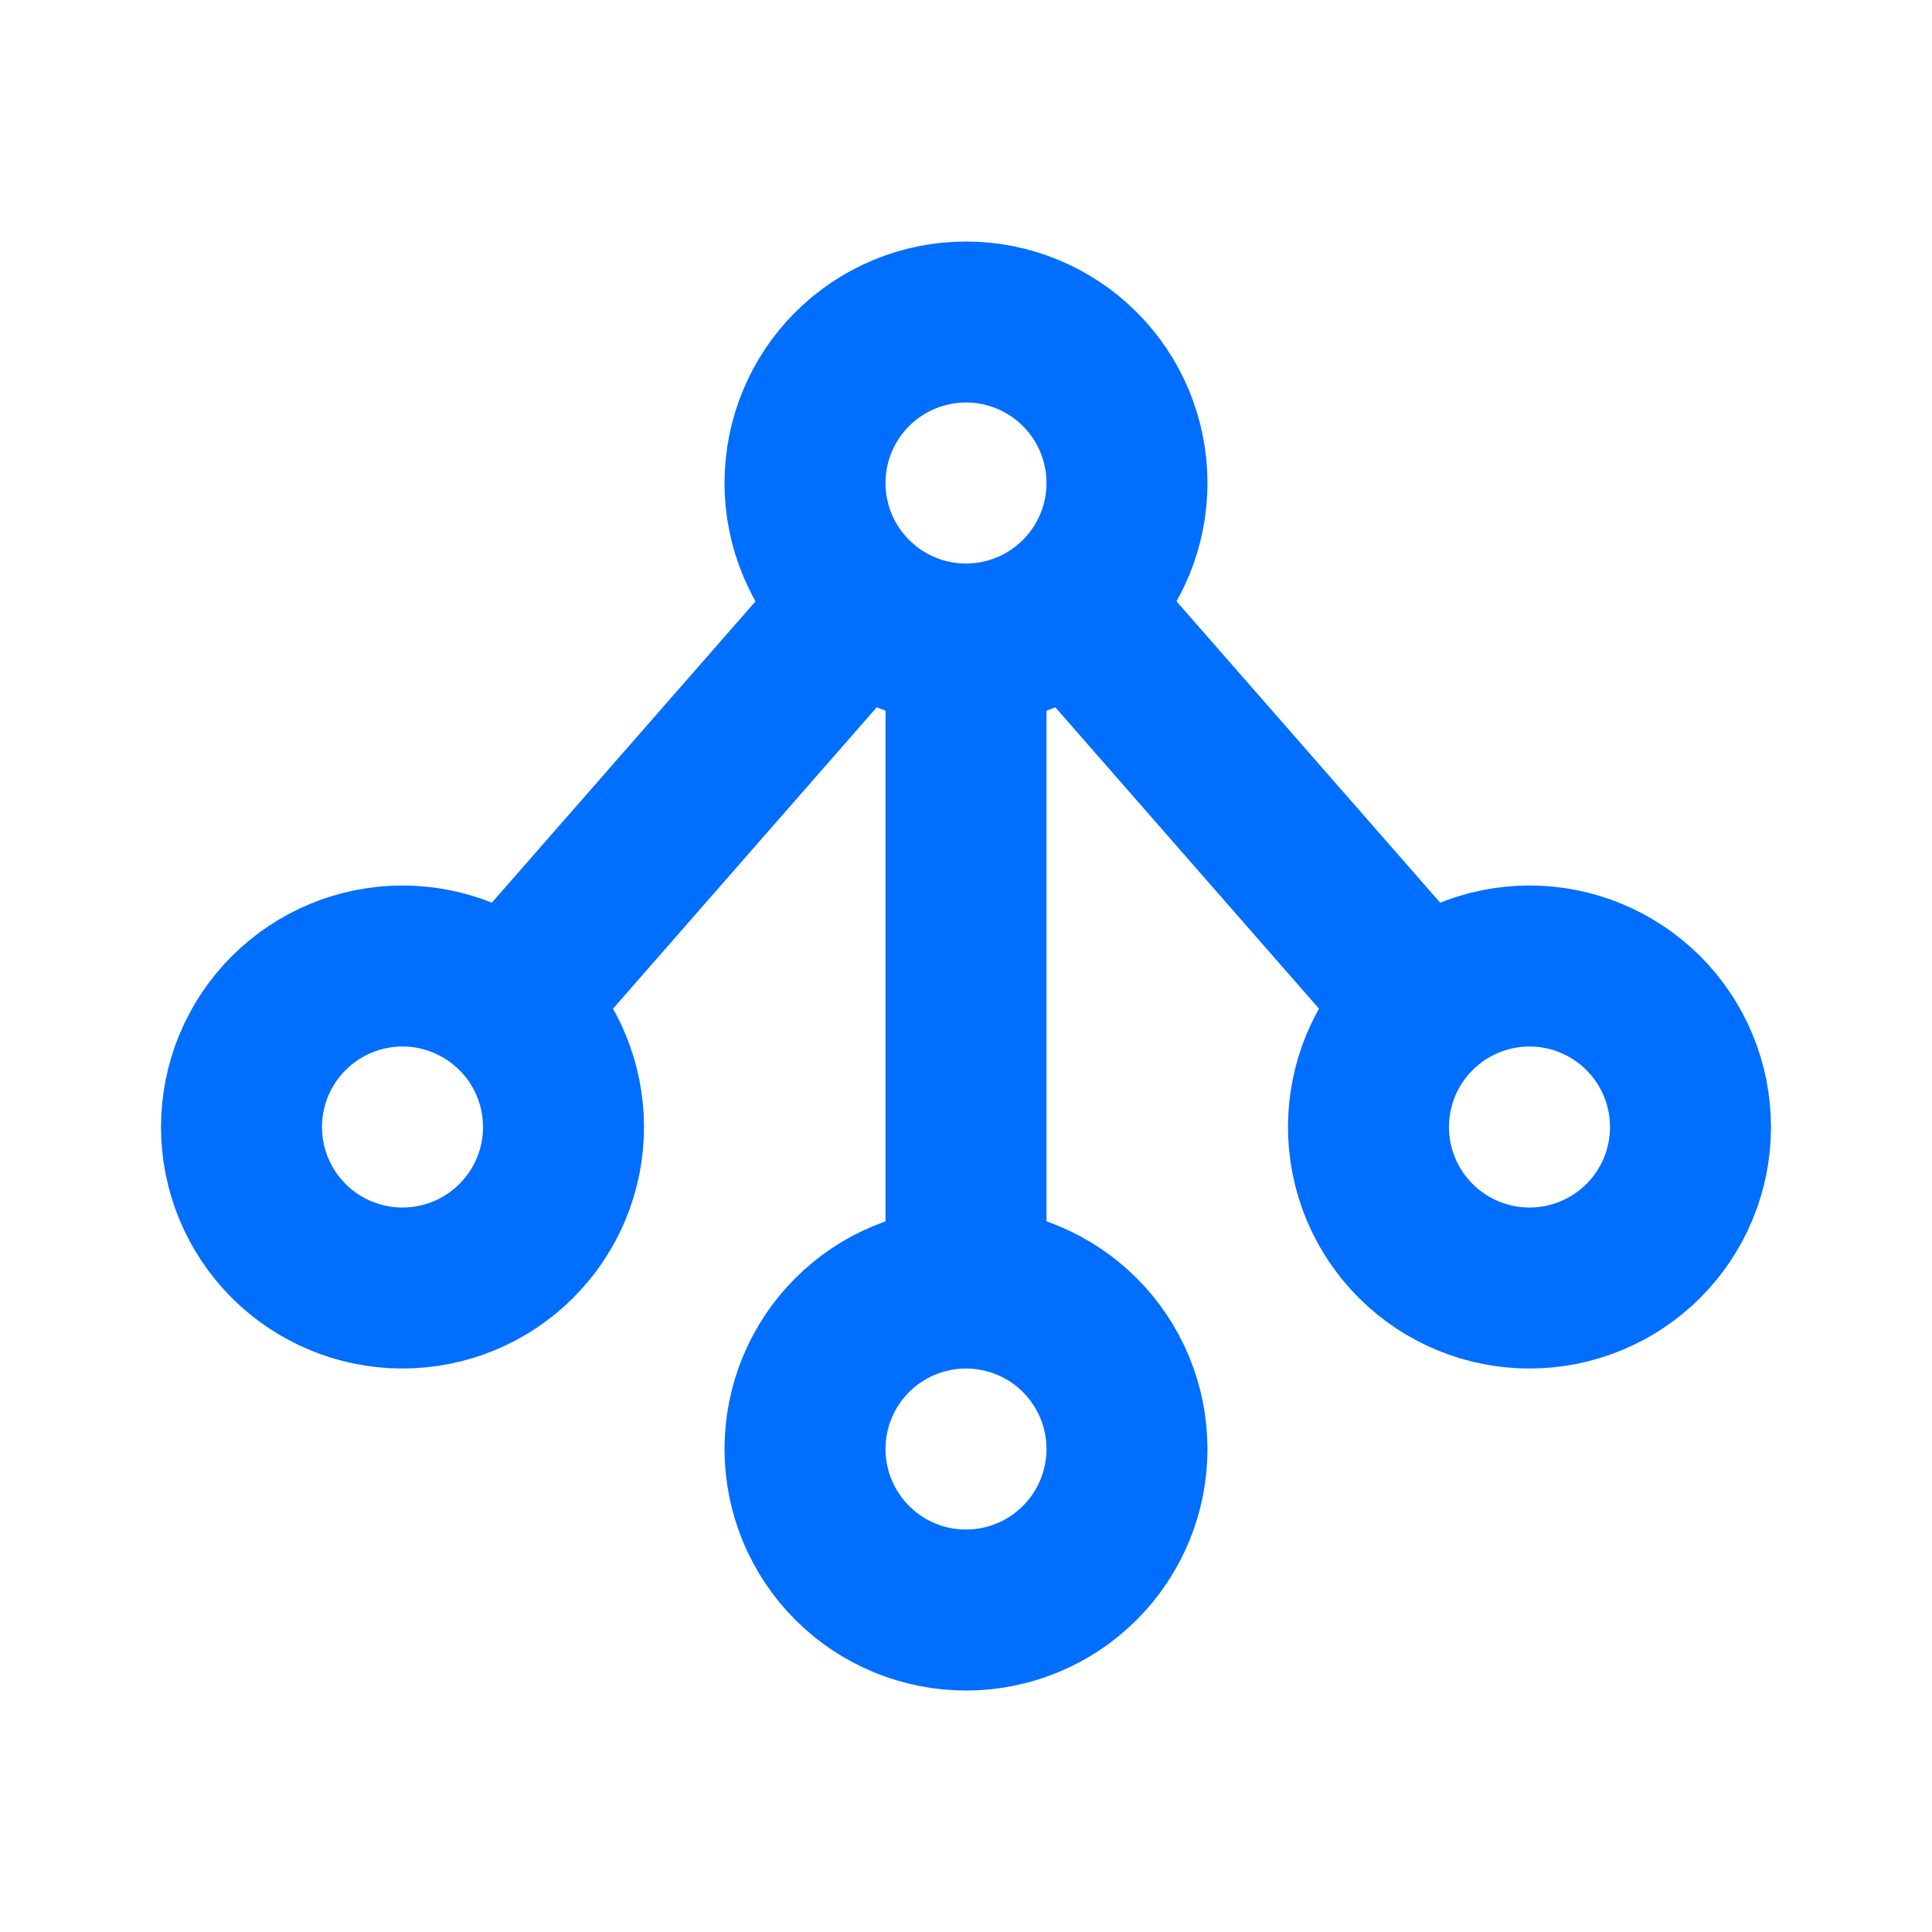
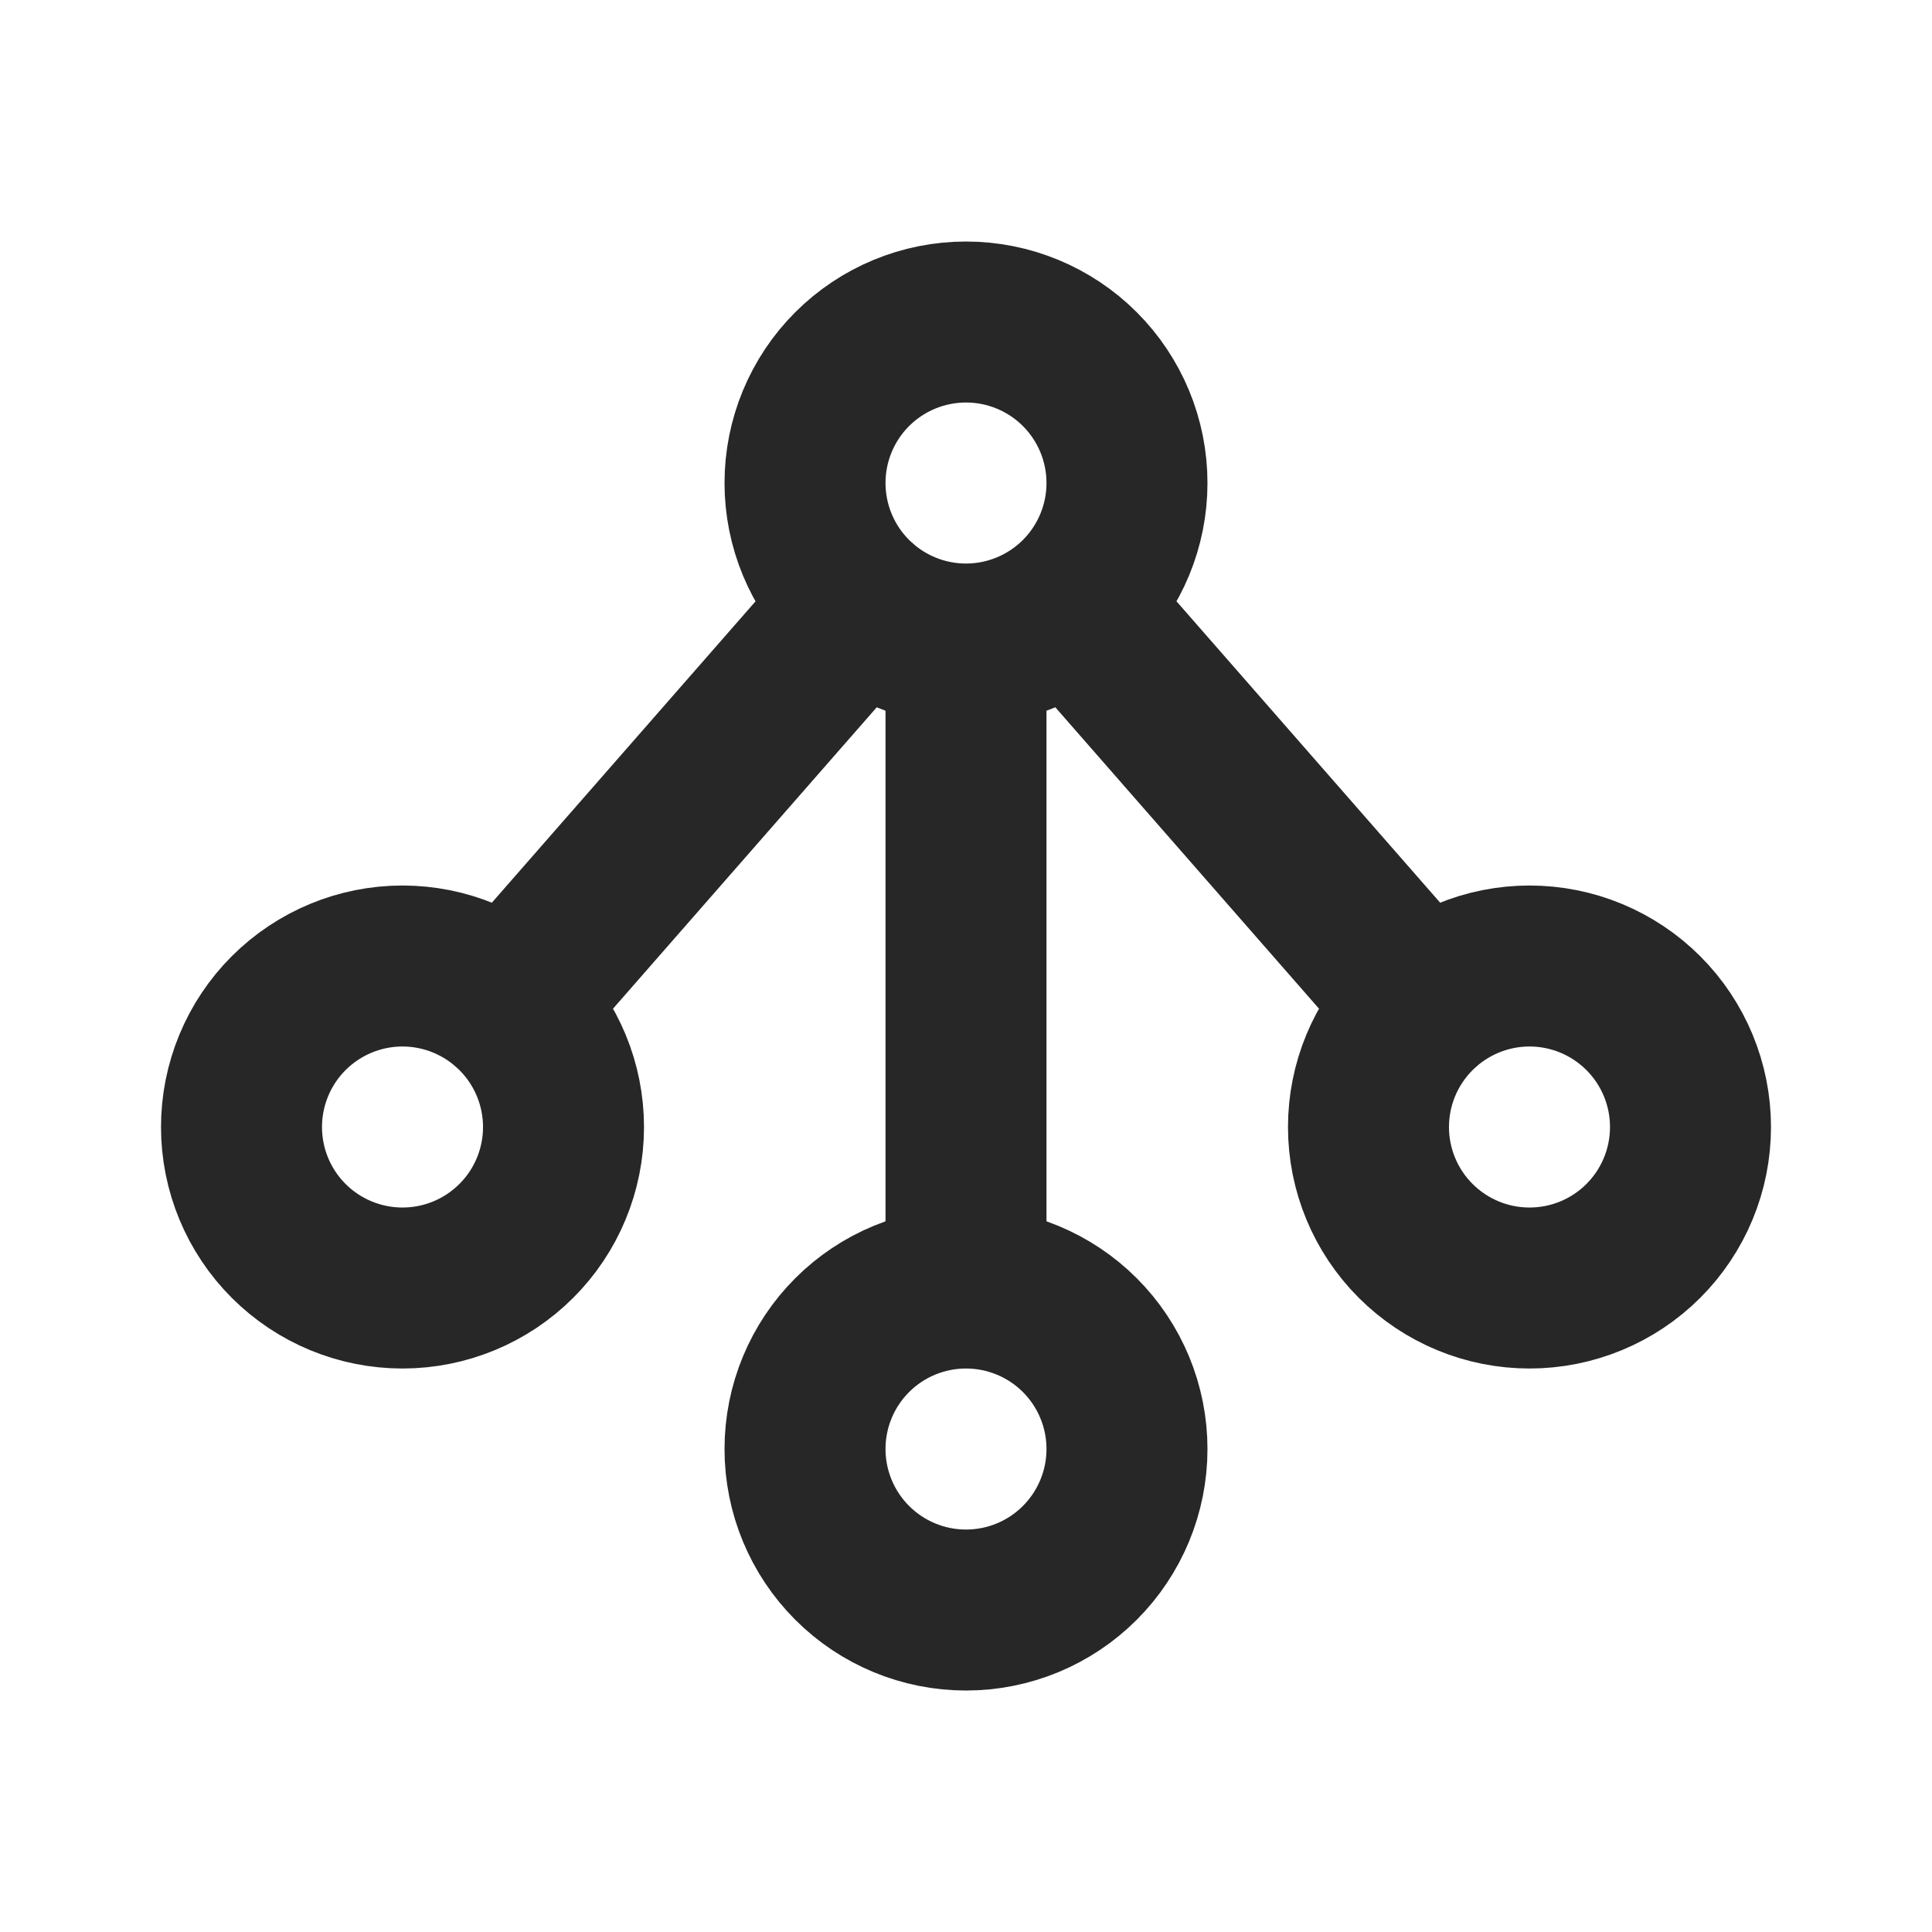
<svg xmlns="http://www.w3.org/2000/svg" width="40" height="40" viewBox="0 0 40 40" fill="none">
-   <path d="M20 13.334C19.116 13.334 18.268 12.982 17.643 12.357C17.018 11.732 16.667 10.884 16.667 10C16.667 9.116 17.018 8.268 17.643 7.643C18.268 7.018 19.116 6.667 20 6.667C20.884 6.667 21.732 7.018 22.357 7.643C22.982 8.268 23.333 9.116 23.333 10C23.333 10.884 22.982 11.732 22.357 12.357C21.732 12.982 20.884 13.334 20 13.334ZM20 13.334V26.667M20 26.667C20.884 26.667 21.732 27.018 22.357 27.643C22.982 28.268 23.333 29.116 23.333 30C23.333 30.884 22.982 31.732 22.357 32.357C21.732 32.983 20.884 33.334 20 33.334C19.116 33.334 18.268 32.983 17.643 32.357C17.018 31.732 16.667 30.884 16.667 30C16.667 29.116 17.018 28.268 17.643 27.643C18.268 27.018 19.116 26.667 20 26.667ZM10.527 20.827L17.807 12.507M29.473 20.827L22.197 12.51M11.667 23.334C11.667 22.45 11.316 21.602 10.69 20.977C10.065 20.352 9.217 20 8.333 20C7.449 20 6.601 20.352 5.976 20.977C5.351 21.602 5 22.45 5 23.334C5 24.218 5.351 25.066 5.976 25.691C6.601 26.316 7.449 26.667 8.333 26.667C9.217 26.667 10.065 26.316 10.69 25.691C11.316 25.066 11.667 24.218 11.667 23.334ZM35 23.334C35 22.45 34.649 21.602 34.024 20.977C33.399 20.352 32.551 20 31.667 20C30.783 20 29.935 20.352 29.31 20.977C28.684 21.602 28.333 22.45 28.333 23.334C28.333 24.218 28.684 25.066 29.31 25.691C29.935 26.316 30.783 26.667 31.667 26.667C32.551 26.667 33.399 26.316 34.024 25.691C34.649 25.066 35 24.218 35 23.334Z" stroke="#006EFE" stroke-width="3.333" stroke-linecap="round" stroke-linejoin="round" />
+   <path d="M20 13.334C19.116 13.334 18.268 12.982 17.643 12.357C17.018 11.732 16.667 10.884 16.667 10C16.667 9.116 17.018 8.268 17.643 7.643C18.268 7.018 19.116 6.667 20 6.667C20.884 6.667 21.732 7.018 22.357 7.643C22.982 8.268 23.333 9.116 23.333 10C23.333 10.884 22.982 11.732 22.357 12.357C21.732 12.982 20.884 13.334 20 13.334ZM20 13.334V26.667M20 26.667C20.884 26.667 21.732 27.018 22.357 27.643C22.982 28.268 23.333 29.116 23.333 30C23.333 30.884 22.982 31.732 22.357 32.357C21.732 32.983 20.884 33.334 20 33.334C19.116 33.334 18.268 32.983 17.643 32.357C17.018 31.732 16.667 30.884 16.667 30C16.667 29.116 17.018 28.268 17.643 27.643C18.268 27.018 19.116 26.667 20 26.667ZM10.527 20.827L17.807 12.507M29.473 20.827L22.197 12.51M11.667 23.334C11.667 22.45 11.316 21.602 10.69 20.977C10.065 20.352 9.217 20 8.333 20C7.449 20 6.601 20.352 5.976 20.977C5.351 21.602 5 22.45 5 23.334C5 24.218 5.351 25.066 5.976 25.691C6.601 26.316 7.449 26.667 8.333 26.667C9.217 26.667 10.065 26.316 10.69 25.691C11.316 25.066 11.667 24.218 11.667 23.334ZM35 23.334C35 22.45 34.649 21.602 34.024 20.977C33.399 20.352 32.551 20 31.667 20C30.783 20 29.935 20.352 29.31 20.977C28.684 21.602 28.333 22.45 28.333 23.334C28.333 24.218 28.684 25.066 29.31 25.691C29.935 26.316 30.783 26.667 31.667 26.667C32.551 26.667 33.399 26.316 34.024 25.691C34.649 25.066 35 24.218 35 23.334Z" stroke="#272727" stroke-width="3.333" stroke-linecap="round" stroke-linejoin="round" />
</svg>
